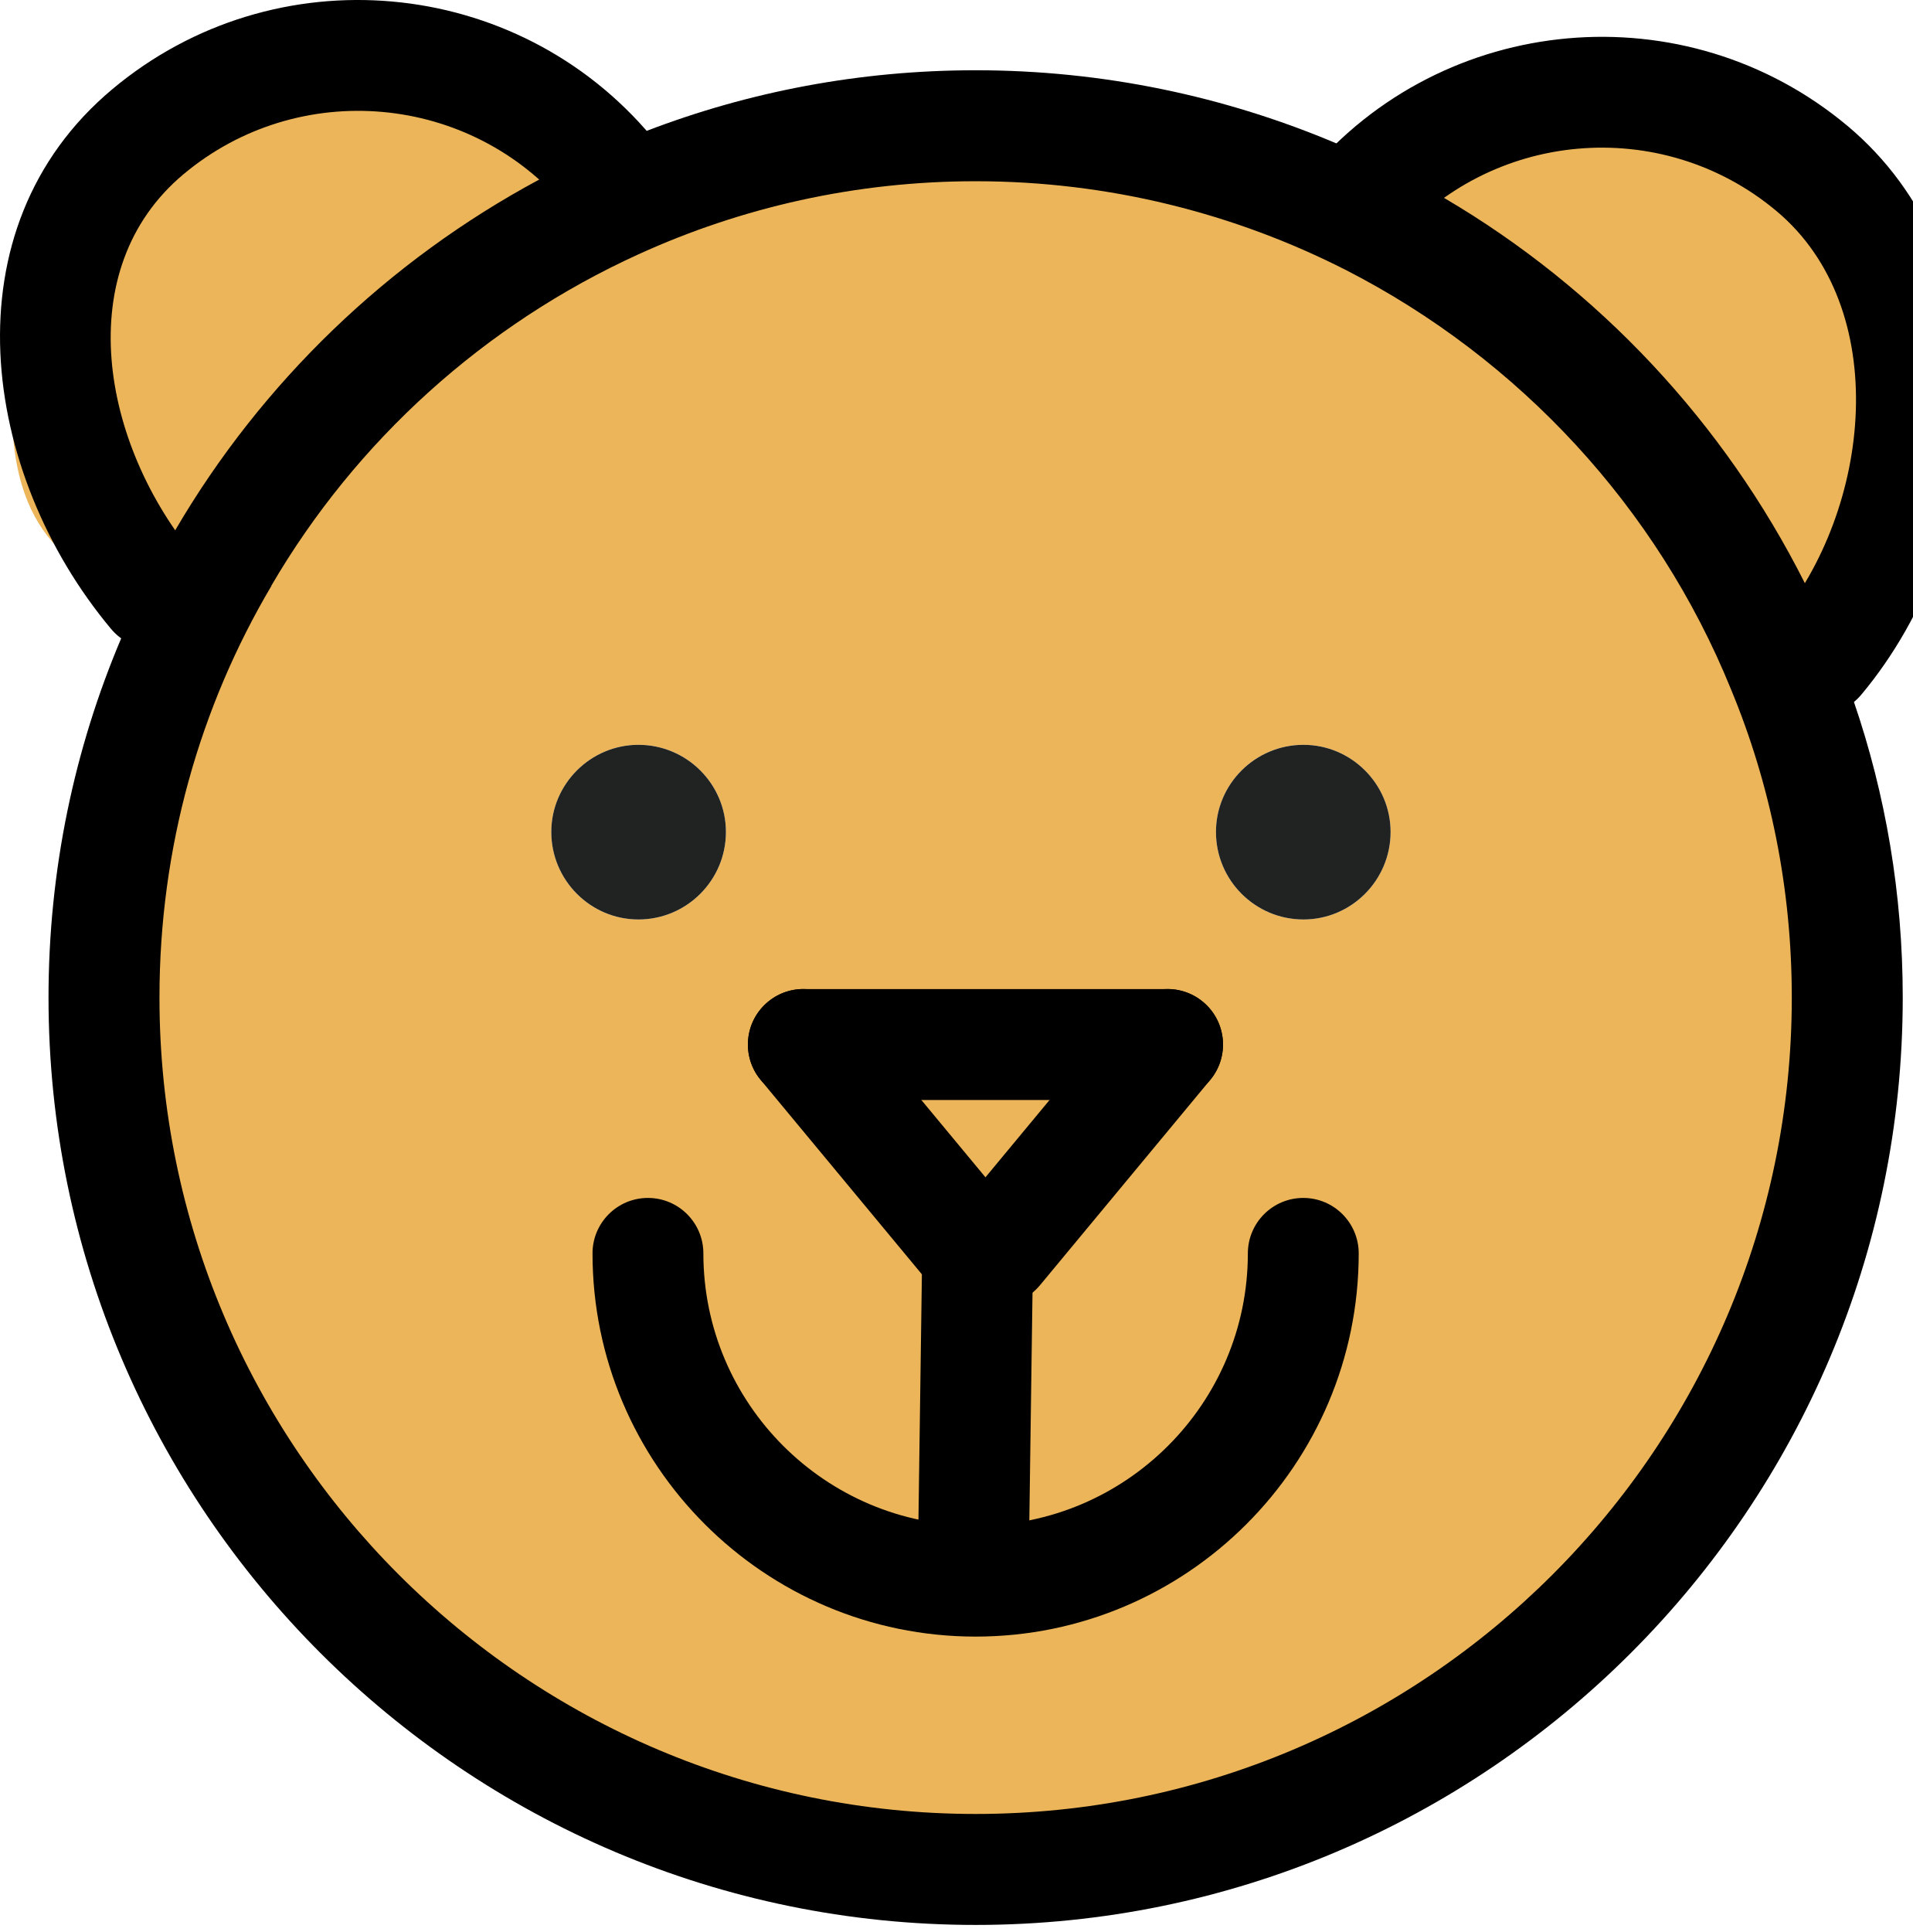
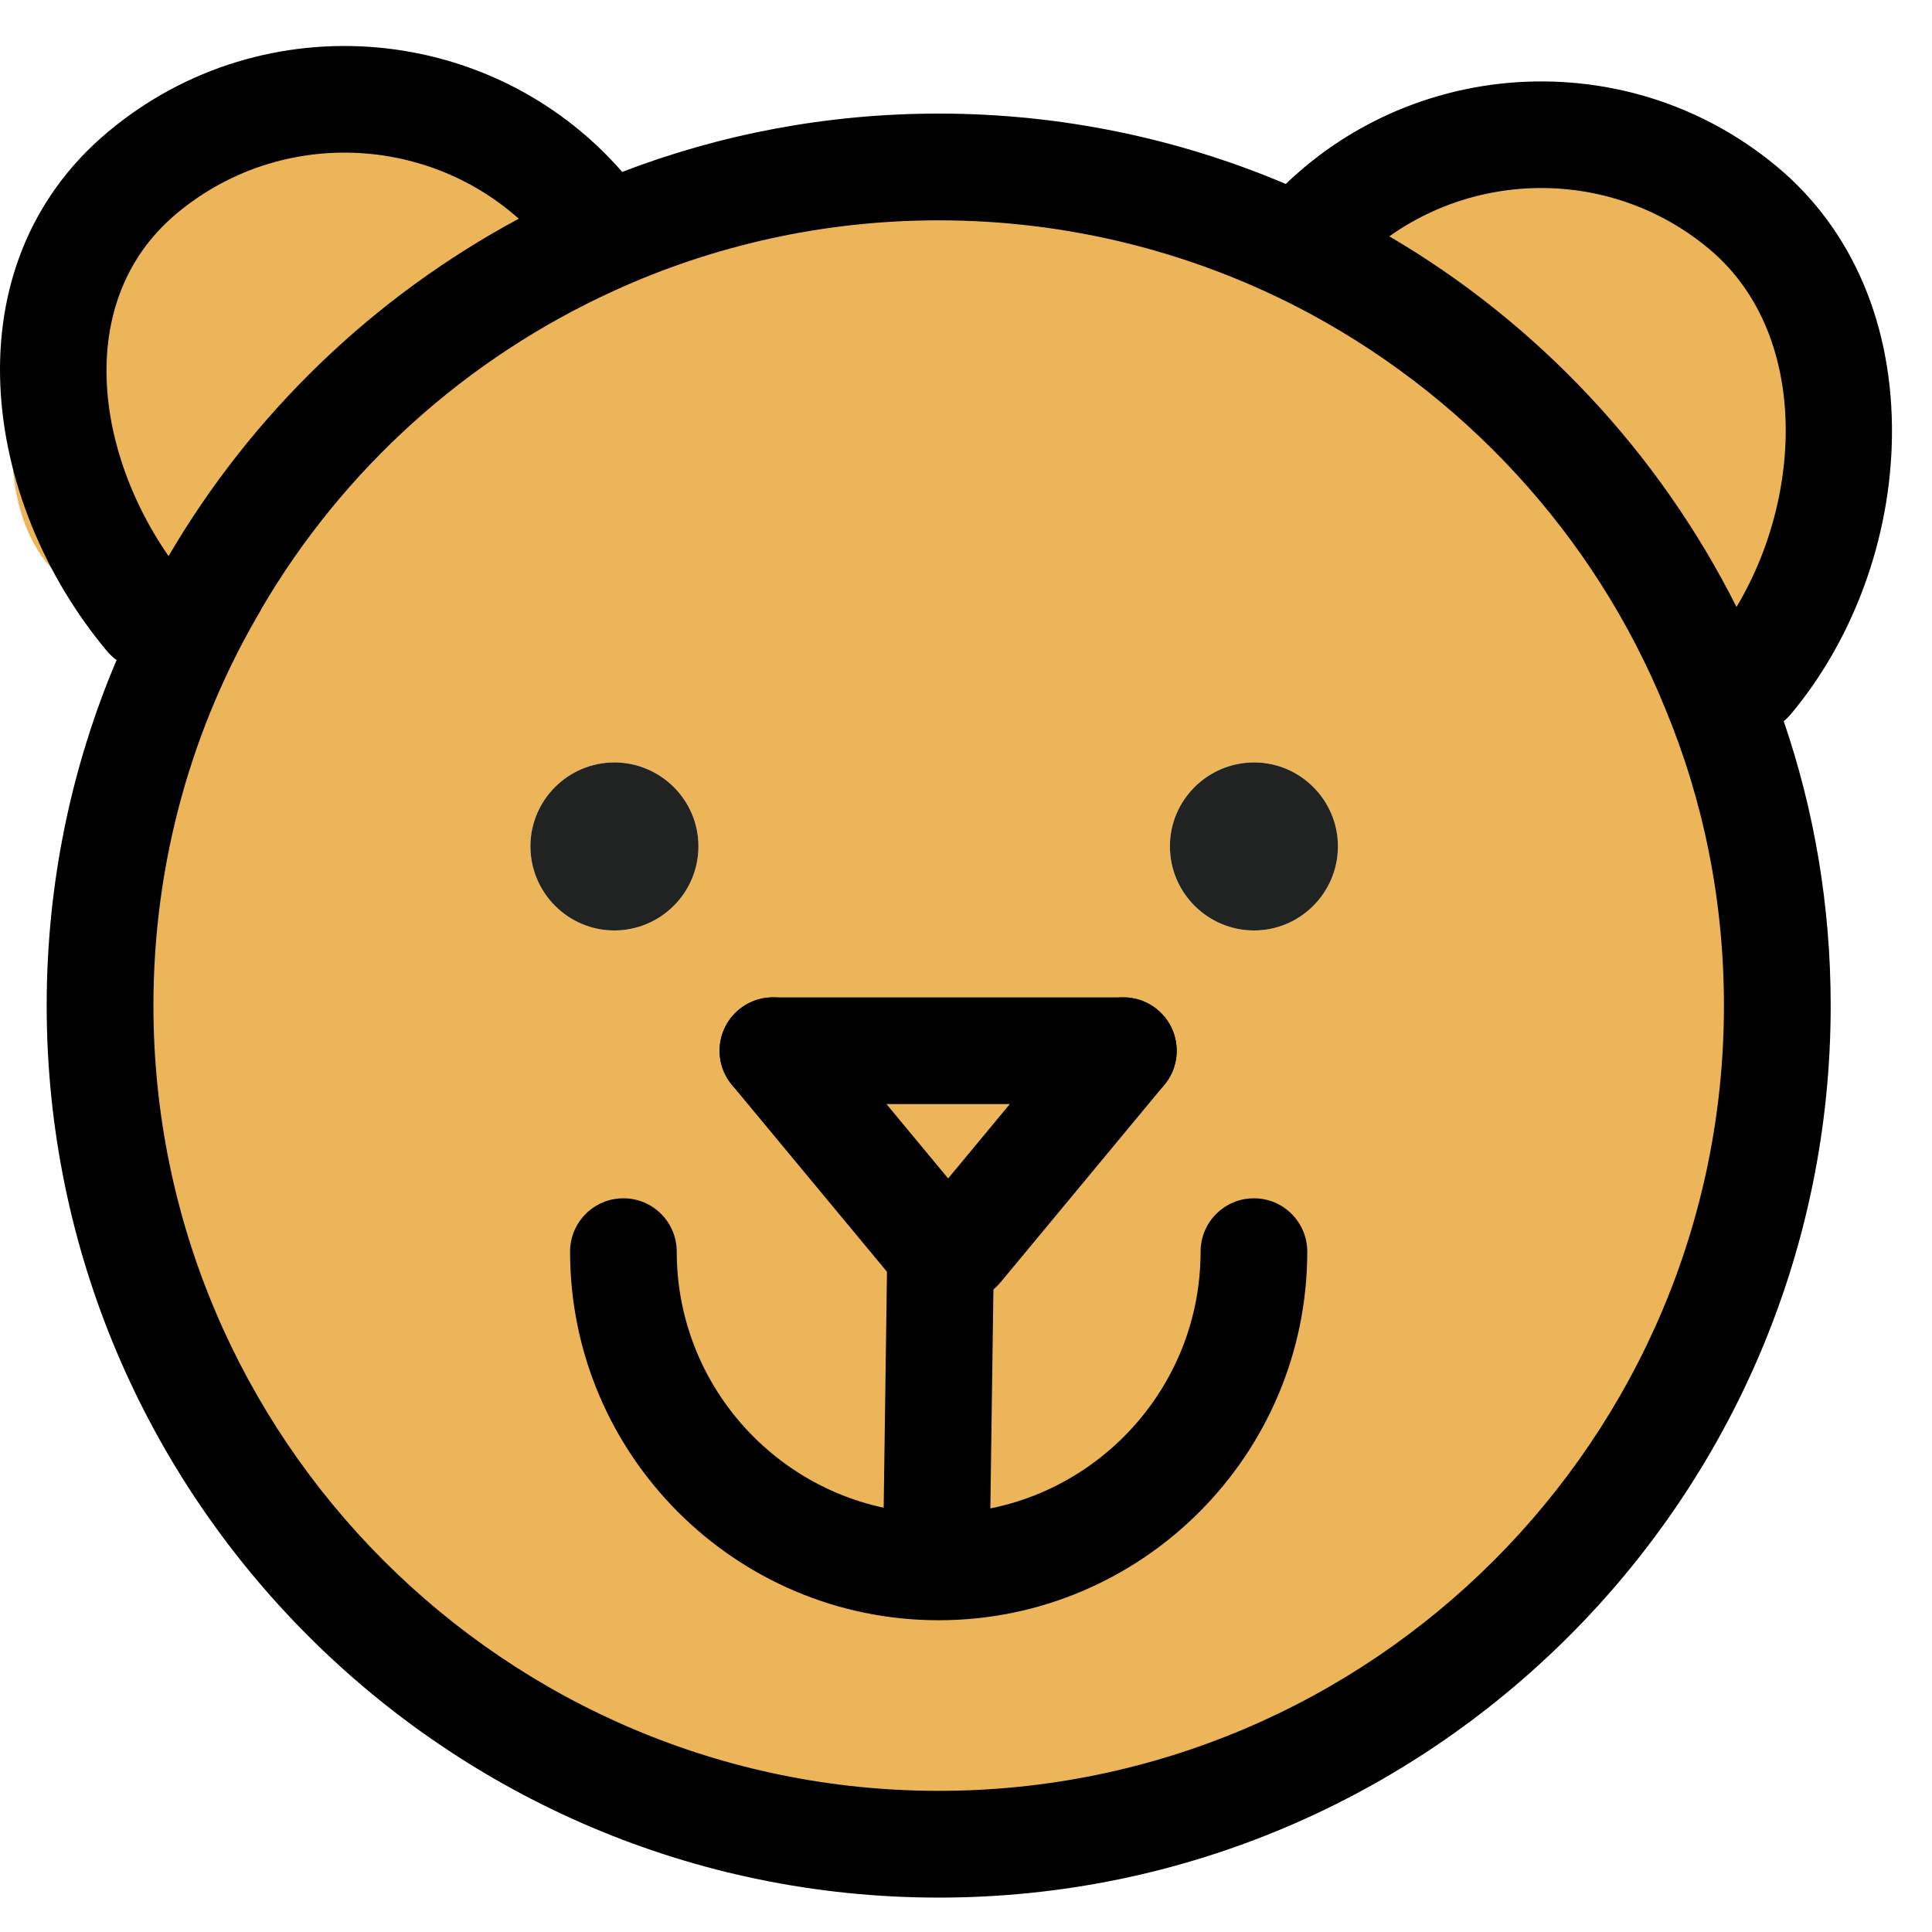
- <svg xmlns="http://www.w3.org/2000/svg" width="200" height="202" viewBox="0 0 200 202" fill="none">
+ <svg xmlns="http://www.w3.org/2000/svg" width="210" height="210" viewBox="0 -5 210 210" fill="none">
  <path d="M136.313 96.136C131.265 96.136 127.164 92.034 127.164 86.987C127.164 81.975 131.265 77.873 136.313 77.873C141.325 77.873 145.427 81.975 145.427 86.987C145.427 92.034 141.325 96.136 136.313 96.136ZM66.768 77.873C71.816 77.873 75.917 81.975 75.917 86.987C75.917 92.034 71.816 96.136 66.768 96.136C61.755 96.136 57.654 92.034 57.654 86.987C57.654 81.975 61.755 77.873 66.768 77.873ZM192.223 74.333C191.207 71.319 190.015 68.338 188.683 65.464C188.332 64.623 187.912 63.782 187.491 62.941C179.008 45.87 165.337 31.779 148.512 22.7C147.881 22.349 147.215 21.998 146.549 21.683C143.569 20.141 140.484 18.773 137.329 17.582H137.295C126.919 13.621 115.703 11.448 103.924 11.448C91.761 11.448 80.159 13.761 69.537 17.968C66.978 18.949 64.524 20.036 62.105 21.262C61.369 21.613 60.669 21.964 59.932 22.384C43.668 31.008 30.277 44.292 21.62 60.486C21.338 60.977 21.093 61.468 20.848 61.995C19.937 63.746 19.096 65.534 18.324 67.357C13.523 78.434 10.858 90.632 10.858 103.463C10.858 154.289 52.536 195.476 103.924 195.476C155.312 195.476 196.991 154.289 196.991 103.463C196.991 93.297 195.308 83.481 192.223 74.333" fill="#ECB559" />
  <path d="M77.605 41.555C65.982 24.128 51.202 4.976 31.904 5.804C15.858 6.494 2.106 23.215 1.313 41.334C0.518 59.452 11.693 76.95 77.605 41.555Z" fill="#ECB559" />
  <path d="M132.045 49.356C134.753 32.426 146.725 16.313 163.412 12.38C180.1 8.445 199.87 20.101 201.396 37.178C202.838 53.346 189.37 66.854 175.758 75.697C172.873 77.57 169.441 79.426 166.16 78.394C164.79 77.964 163.625 77.066 162.49 76.188C150.922 67.22 139.353 58.252 132.045 49.356Z" fill="#ECB559" />
  <path d="M101.82 166.873C101.792 166.873 101.766 166.869 101.738 166.869C98.536 166.825 95.978 164.193 96.022 160.991L96.443 130.967C96.488 127.766 99.182 125.25 102.32 125.254C105.523 125.298 108.082 127.931 108.036 131.131L107.616 161.157C107.571 164.329 104.983 166.873 101.82 166.873Z" fill="black" />
  <path d="M122.104 115.008H84.013C80.811 115.008 78.216 112.41 78.216 109.21C78.216 106.008 80.811 103.411 84.013 103.411H122.104C125.307 103.411 127.901 106.008 127.901 109.21C127.901 112.41 125.307 115.008 122.104 115.008Z" fill="black" />
  <path d="M101.822 136.475C100.157 136.475 98.503 135.759 97.357 134.376L79.551 112.91C77.507 110.446 77.847 106.792 80.313 104.75C82.774 102.695 86.429 103.042 88.475 105.51L106.281 126.976C108.325 129.44 107.983 133.092 105.519 135.136C104.437 136.036 103.126 136.475 101.822 136.475Z" fill="black" />
  <path d="M104.295 136.475C102.991 136.475 101.681 136.036 100.598 135.136C98.134 133.092 97.793 129.44 99.837 126.976L117.642 105.51C119.686 103.042 123.341 102.695 125.805 104.75C128.27 106.792 128.61 110.446 126.566 112.91L108.761 134.376C107.614 135.759 105.961 136.475 104.295 136.475Z" fill="black" />
  <path d="M16.065 67.832C14.406 67.832 12.761 67.125 11.614 65.755C-2.009 49.468 -5.681 23.904 11.757 9.316C28.701 -4.859 54.016 -2.603 68.193 14.34C70.246 16.795 69.921 20.452 67.465 22.507C65.01 24.564 61.353 24.235 59.3 21.779C49.227 9.741 31.238 8.137 19.196 18.211C7.324 28.14 10.54 46.4 20.508 58.316C22.562 60.771 22.237 64.428 19.781 66.481C18.696 67.389 17.376 67.832 16.065 67.832Z" fill="black" />
  <path d="M190.204 74.707C188.894 74.707 187.574 74.265 186.488 73.357C184.032 71.303 183.707 67.646 185.762 65.192C195.784 53.21 197.92 32.219 185.778 22.061C173.734 11.986 155.747 13.585 145.672 25.63C143.616 28.086 139.963 28.409 137.507 26.357C135.051 24.303 134.726 20.646 136.779 18.192C150.952 1.245 176.274 -1.006 193.216 13.168C201.383 20.001 205.799 30.397 205.646 42.446C205.51 53.444 201.503 64.445 194.655 72.63C193.508 74.001 191.862 74.707 190.204 74.707Z" fill="black" />
  <path d="M102.029 171.114C79.938 171.114 61.965 153.139 61.965 131.05C61.965 127.848 64.56 125.25 67.761 125.25C70.964 125.25 73.558 127.848 73.558 131.05C73.558 146.747 86.33 159.516 102.029 159.516C117.728 159.516 130.5 146.747 130.5 131.05C130.5 127.848 133.094 125.25 136.297 125.25C139.498 125.25 142.093 127.848 142.093 131.05C142.093 153.139 124.12 171.114 102.029 171.114Z" fill="black" />
  <path d="M16.677 104.303C16.677 88.599 20.918 73.877 28.385 61.258V61.223C37.253 46.045 50.678 33.917 66.768 26.591C77.529 21.683 89.482 18.949 102.032 18.949C115.948 18.949 129.128 22.314 140.765 28.238C158.888 37.527 173.294 53.055 181.006 72.019C185.142 81.974 187.385 92.877 187.385 104.303C187.385 151.379 149.108 189.658 102.032 189.658C54.954 189.658 16.677 151.379 16.677 104.303ZM193.87 73.351C192.818 70.126 191.592 67.007 190.154 63.957C189.734 62.941 189.244 61.959 188.753 60.978C180.305 44.187 167.16 30.166 151.036 20.702C150.369 20.281 149.669 19.861 149.002 19.51C146.022 17.827 142.904 16.321 139.749 14.989C128.146 10.081 115.386 7.346 102.032 7.346C89.902 7.346 78.301 9.59 67.609 13.691C64.489 14.847 61.474 16.179 58.53 17.687C57.829 18.038 57.093 18.389 56.392 18.774C40.584 27.257 27.368 39.981 18.325 55.439C17.133 57.438 16.046 59.505 15.029 61.609H14.994C14.153 63.291 13.382 64.974 12.681 66.726C7.773 78.294 5.074 90.983 5.074 104.303C5.074 157.759 48.576 201.261 102.032 201.261C155.488 201.261 198.988 157.759 198.988 104.303C198.988 93.471 197.201 83.061 193.87 73.351Z" fill="black" />
  <path d="M145.427 86.987C145.427 92.035 141.326 96.136 136.314 96.136C131.266 96.136 127.164 92.035 127.164 86.987C127.164 81.975 131.266 77.874 136.314 77.874C141.326 77.874 145.427 81.975 145.427 86.987Z" fill="#212323" />
  <path d="M75.917 86.987C75.917 92.035 71.815 96.136 66.767 96.136C61.755 96.136 57.654 92.035 57.654 86.987C57.654 81.975 61.755 77.874 66.767 77.874C71.815 77.874 75.917 81.975 75.917 86.987Z" fill="#212323" />
</svg>
